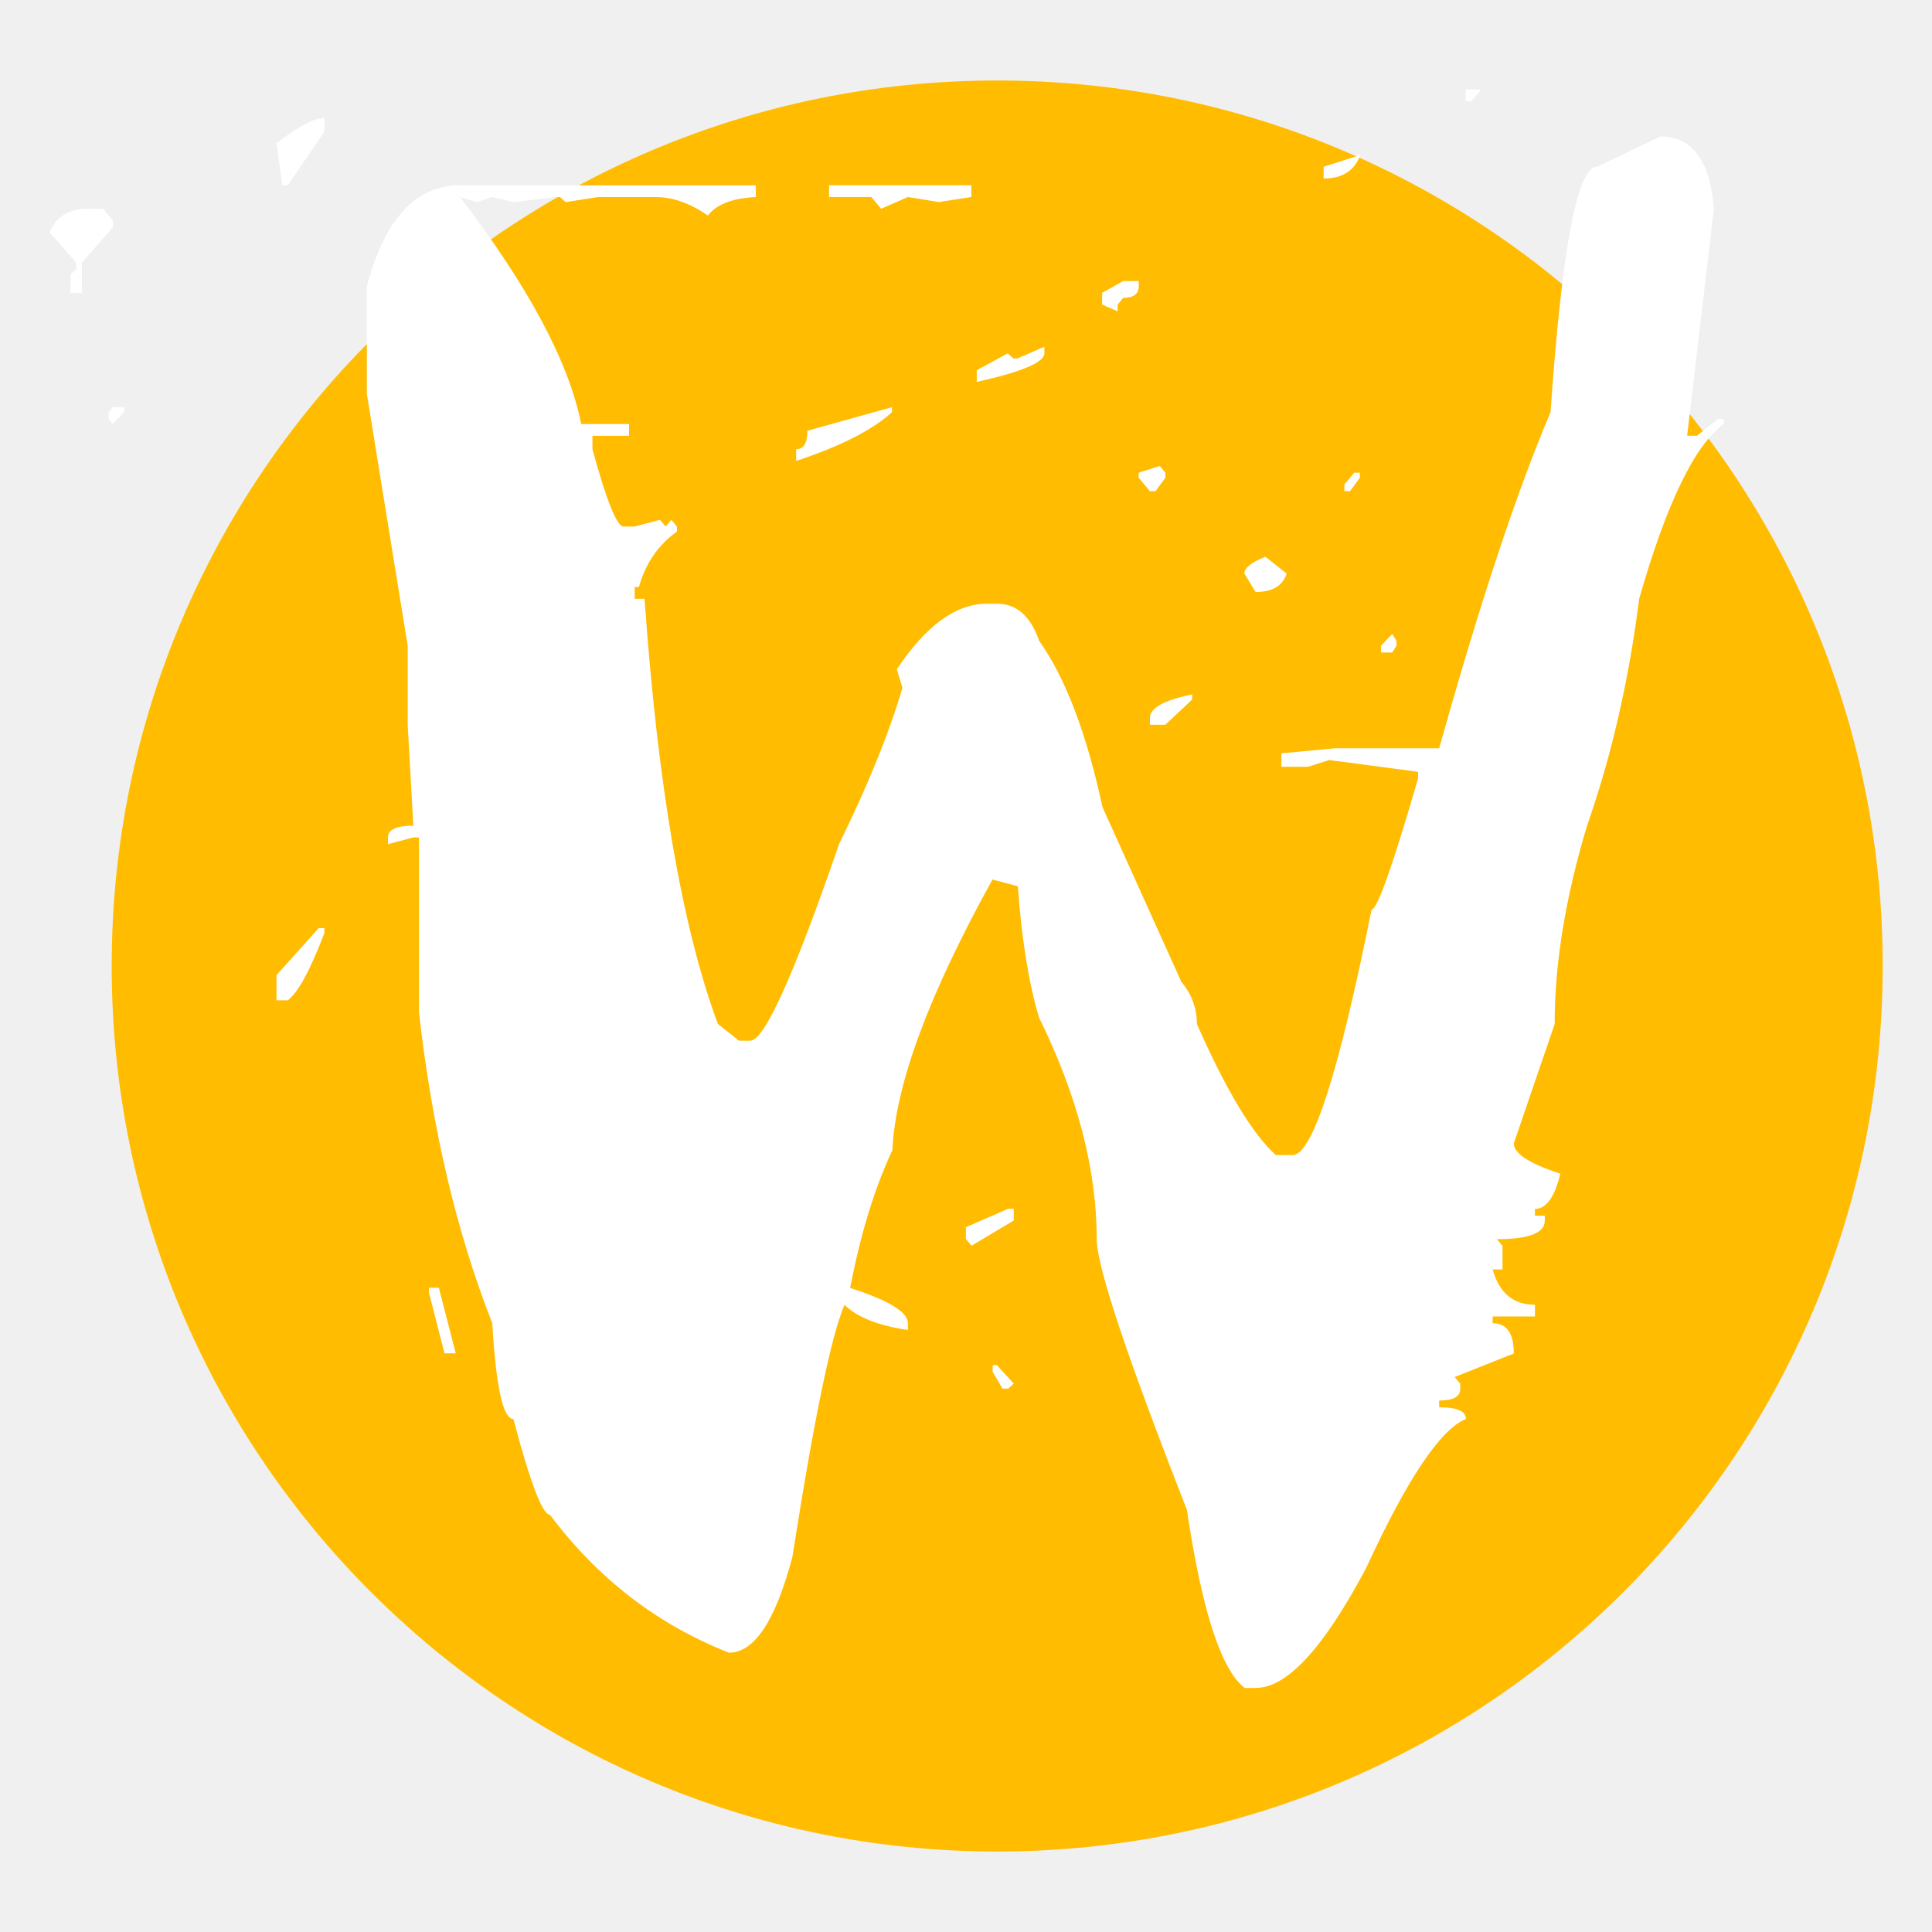
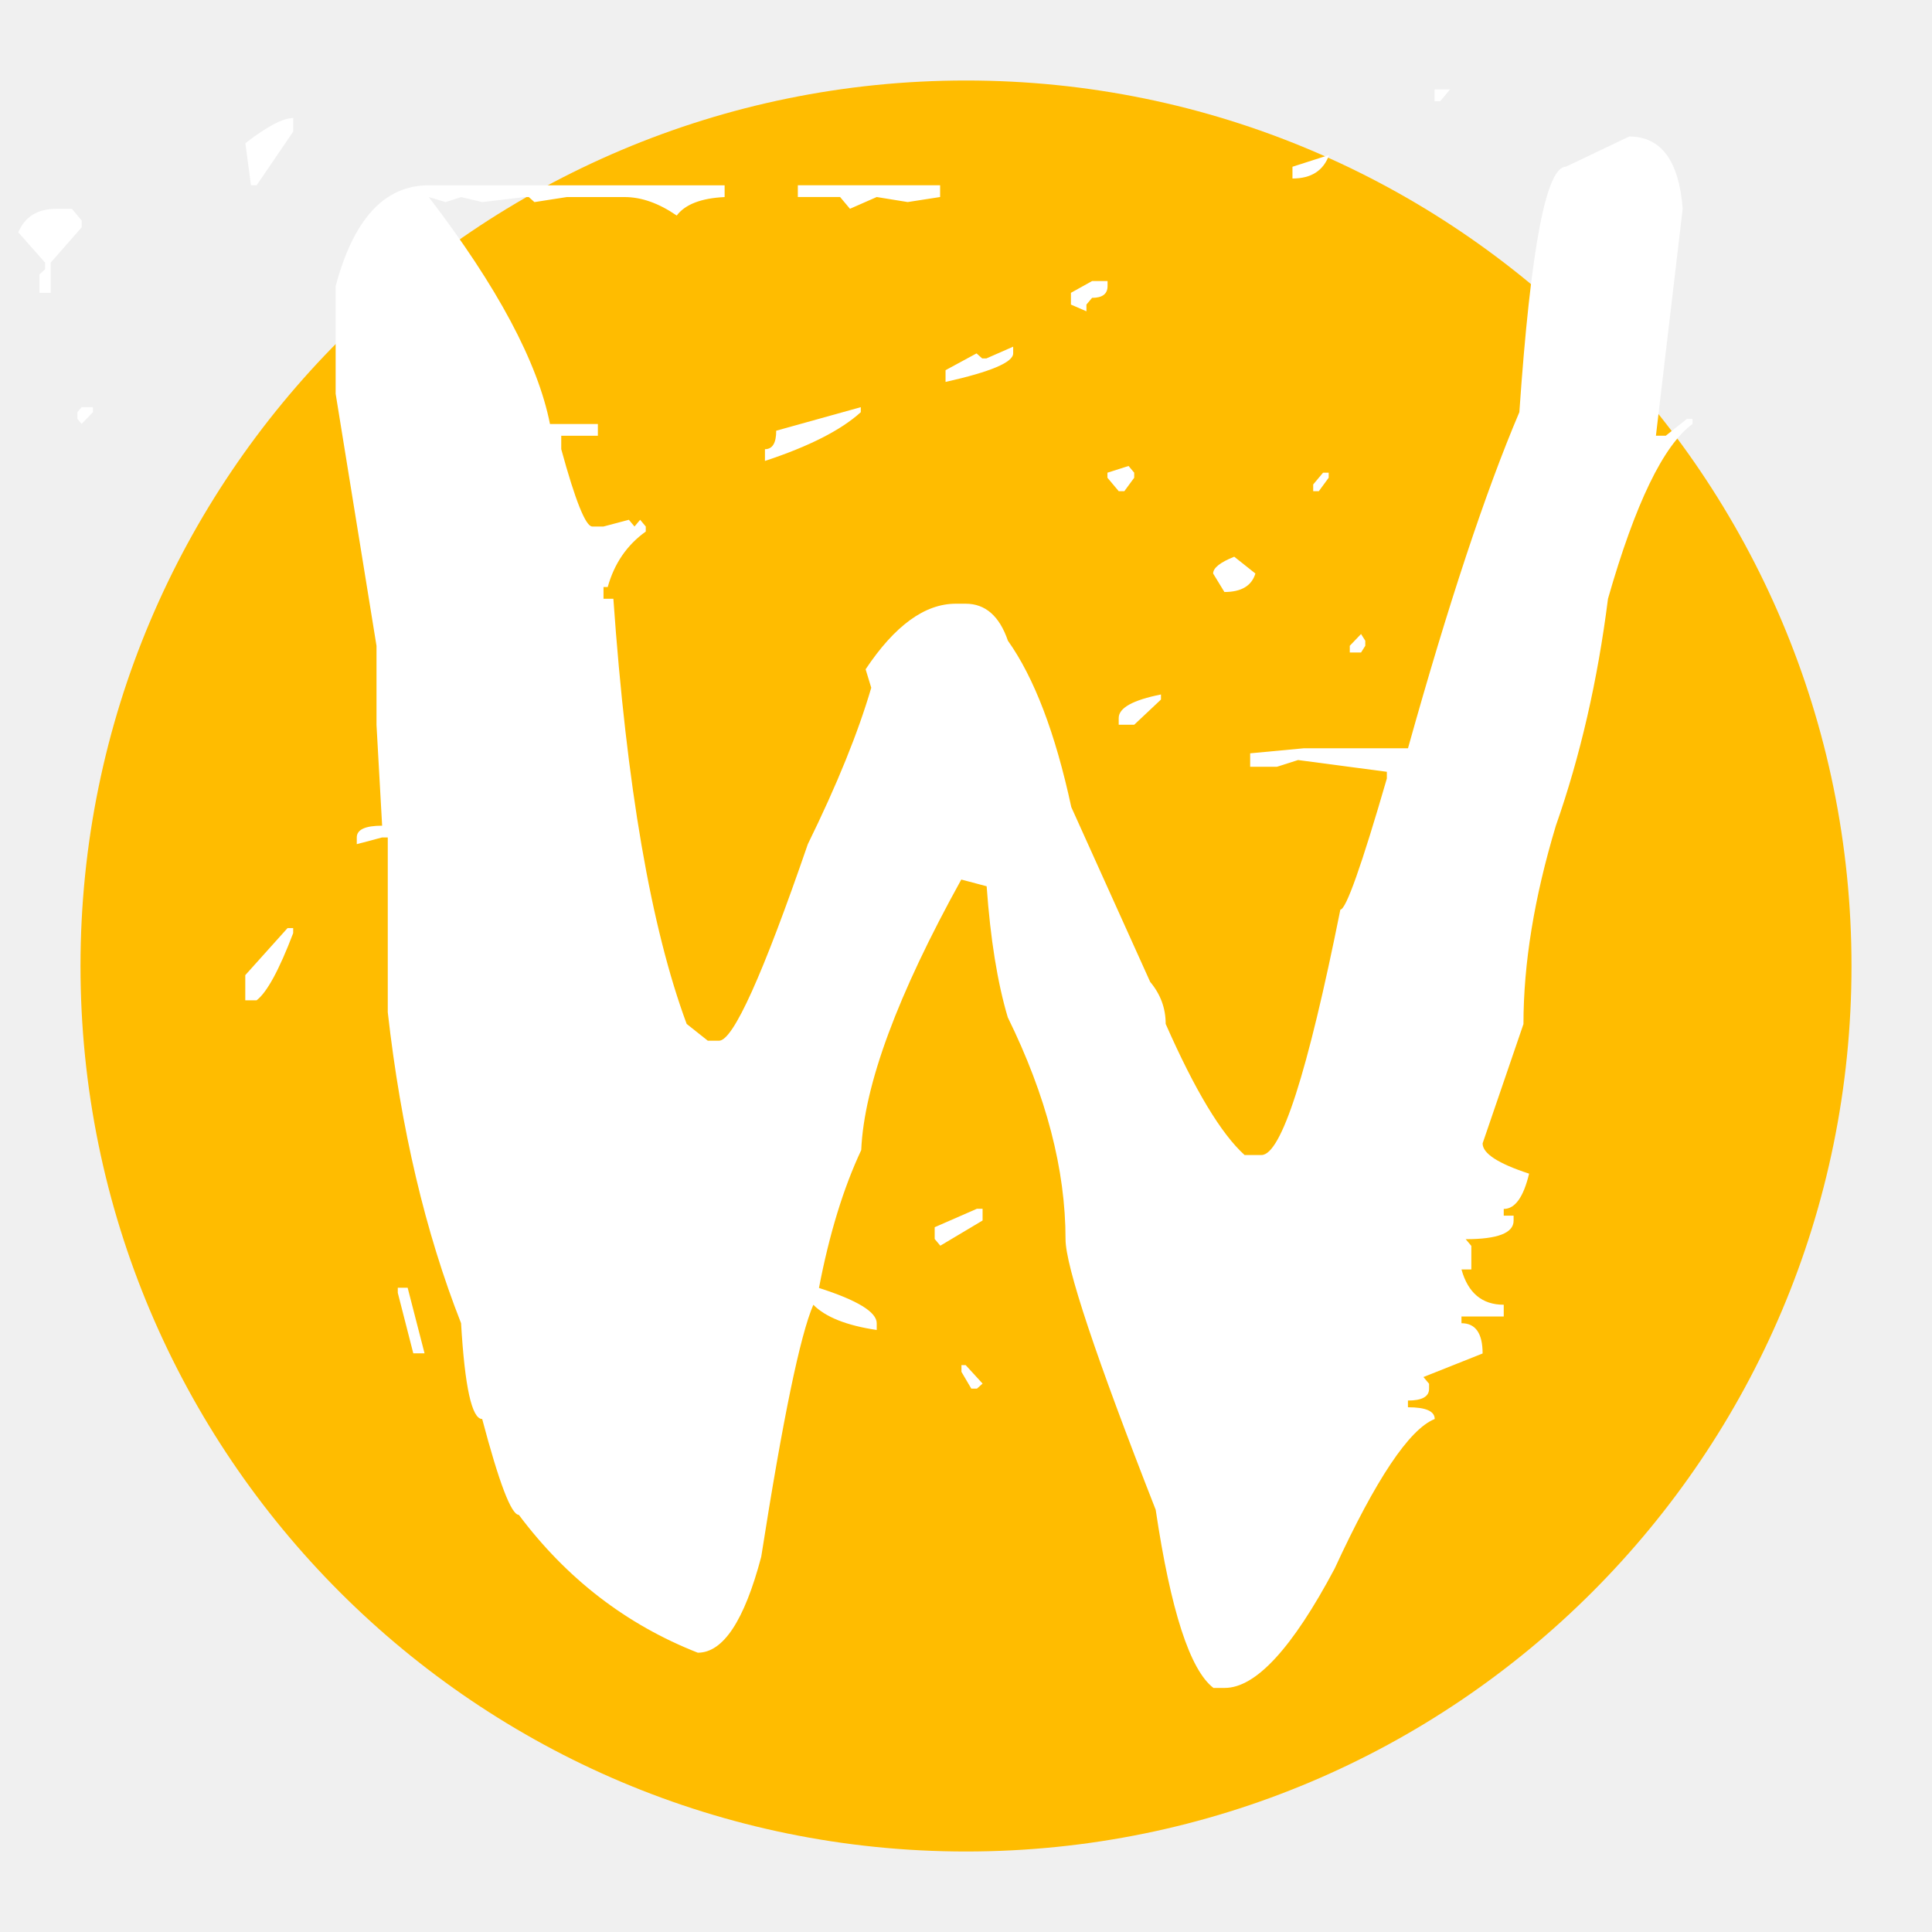
<svg xmlns="http://www.w3.org/2000/svg" width="48" version="1.1" height="48">
  <g style="stroke-width:.179">
-     <circle cx="24.775" cy="24" style="fill:#ffbc00" r="22" />
-     <path style="fill:#fff" d="m 36.416,2.223 h 0.385 l -.245,.292 h -0.14 v -0.292 m -28.355,.71 v 0.334 l -.91,1.336 h -0.14 l -.14,-1.044 c 0.537,-0.418 0.934,-0.626 1.19,-0.626 m 33.19,.459 c 0.794,3.72e-05 1.237,0.599 1.33,1.795 l -.665,5.638 h 0.245 l .525,-.417 h 0.14 v 0.125 c -0.724,0.529 -1.424,1.976 -2.101,4.343 -0.257,2.033 -0.689,3.911 -1.295,5.638 -0.537,1.782 -0.805,3.425 -0.805,4.928 l -1.015,2.965 c -2.8e-05,0.251 0.385,0.501 1.155,0.752 -0.14,0.585 -0.35,0.877 -0.63,0.877 v 0.167 h 0.245 v 0.125 c -2.8e-05,0.306 -0.397,0.459 -1.19,0.459 l .14,.167 v 0.585 h -0.245 c 0.163,0.585 0.513,0.877 1.05,0.877 v 0.292 h -1.05 v 0.167 c 0.35,8e-06 0.525,0.251 0.525,0.752 l -1.47,.585 .14,.167 v 0.125 c -2.6e-05,0.195 -0.175,0.292 -0.525,0.292 v 0.167 c 0.444,6e-06 0.665,0.097 0.665,0.292 -0.63,0.251 -1.459,1.489 -2.486,3.716 -1.05,1.976 -1.96,2.965 -2.731,2.965 h -0.28 c -0.583,-0.445 -1.062,-1.921 -1.435,-4.426 -1.494,-3.814 -2.24,-6.054 -2.24,-6.722 -1.7e-05,-1.726 -0.478,-3.564 -1.435,-5.512 -0.257,-0.863 -0.432,-1.949 -0.525,-3.257 l -.63,-.167 c -1.587,2.868 -2.416,5.108 -2.486,6.722 -0.444,0.946 -0.794,2.088 -1.05,3.425 0.957,0.306 1.435,0.599 1.435,0.877 v 0.167 c -0.747,-0.111 -1.272,-0.32 -1.575,-0.626 -0.327,0.752 -0.759,2.84 -1.295,6.263 -0.42,1.587 -0.945,2.381 -1.575,2.381 -1.773,-0.696 -3.257,-1.837 -4.447,-3.425 -0.187,4e-06 -0.49,-0.793 -0.91,-2.381 -0.257,6e-06 -0.432,-0.793 -0.525,-2.381 -0.887,-2.254 -1.494,-4.83 -1.821,-7.725 v -4.343 h -0.14 l -.63,.167 v -0.167 c 1.6e-06,-0.195 0.21,-0.292 0.63,-0.292 l -.14,-2.506 v -1.963 l -1.015,-6.263 v -2.672 c 0.444,-1.67 1.214,-2.506 2.311,-2.506 h 7.353 v 0.292 c -0.583,0.028 -0.98,0.181 -1.19,0.459 -0.444,-0.306 -0.875,-0.459 -1.295,-0.459 h -1.435 l -.805,.125 -.14,-.125 h -0.105 l -1.05,.125 -.525,-.125 -.385,.125 -.42,-.125 c 1.705,2.226 2.708,4.107 3.011,5.638 h 1.19 v 0.292 h -0.91 v 0.334 c 0.35,1.281 0.607,1.921 0.77,1.921 h 0.28 l .63,-.167 .14,.167 .14,-.167 .14,.167 v 0.125 c -0.467,0.334 -0.782,0.793 -0.945,1.378 h -0.105 v 0.292 h 0.245 c 0.327,4.648 0.934,8.171 1.821,10.563 l .525,.417 h 0.28 c 0.35,1.6e-05 1.085,-1.629 2.206,-4.885 0.724,-1.475 1.249,-2.77 1.575,-3.884 l -.14,-.459 c 0.724,-1.086 1.47,-1.629 2.24,-1.629 h 0.245 c 0.49,2.7e-05 0.84,0.306 1.05,0.919 0.653,0.919 1.179,2.297 1.575,4.134 l 1.96,4.343 c 0.257,0.306 0.385,0.654 0.385,1.044 0.723,1.642 1.377,2.729 1.96,3.257 h 0.42 c 0.49,1.2e-05 1.144,-2.033 1.96,-6.097 0.14,1.8e-05 0.525,-1.086 1.155,-3.257 v -0.167 l -2.206,-.292 -.525,.167 h -0.665 v -0.334 l 1.33,-.125 h 2.591 c 1.004,-3.591 1.926,-6.374 2.767,-8.351 0.28,-4.064 0.665,-6.097 1.155,-6.097 l 1.575,-.752 m -7.457,.459 c -0.14,0.39 -0.444,0.585 -0.91,0.585 v -0.292 l .91,-.292 m -13.199,.752 h 3.535 v 0.292 l -.805,.125 -.77,-.125 -.665,.292 -.245,-.292 h -1.05 v -0.292 m -18.422,.585 h 0.385 l .245,.292 v 0.167 l -.77,.877 v 0.752 h -0.28 v -0.459 l .14,-.125 v -0.167 l -.665,-.752 c 0.163,-0.39 0.478,-0.584 0.945,-0.585 m 25.732,1.795 h 0.385 v 0.125 c -1.8e-05,0.195 -0.128,0.292 -0.385,0.292 l -.14,.167 v 0.167 l -.385,-.167 v -0.292 l .525,-.292 m -1.96,1.629 v 0.167 c -1.7e-05,0.223 -0.56,0.459 -1.68,0.71 v -0.292 l .77,-.417 .14,.125 h 0.105 l .665,-.292 m -22.864,1.503 v 0.125 l -.28,.292 -.105,-.125 v -0.167 l .105,-.125 h 0.28 m 19.078,0 v 0.125 c -0.49,0.445 -1.284,0.849 -2.381,1.211 v -0.292 c 0.187,2.9e-05 0.28,-0.153 0.28,-0.459 l 2.101,-.585 m 6.653,1.461 .14,.167 v 0.125 l -.245,.334 h -0.14 l -.28,-.334 v -0.125 l .525,-.167 m 4.832,.167 h 0.14 v 0.125 l -.245,.334 h -0.14 v -0.167 l .245,-.292 m -2.206,2.088 .525,.417 c -0.093,0.306 -0.35,0.459 -0.77,0.459 l -.28,-.459 c -2.1e-05,-0.139 0.175,-0.278 0.525,-0.418 m 3.15,1.921 .105,.167 v 0.125 l -.105,.167 h -0.28 v -0.167 l .28,-.292 m -4.971,1.503 v 0.125 l -.665,.626 h -0.385 v -0.167 c -1.8e-05,-0.251 0.35,-0.445 1.05,-0.585 m -21.7,5.804 h 0.14 v 0.125 c -0.35,0.919 -0.653,1.475 -0.91,1.67 h -0.28 v -0.626 l 1.05,-1.169 m 17.128,6.973 h 0.14 v 0.292 l -1.05,.626 -.14,-.167 v -0.292 l 1.05,-.459 m -14.389,1.963 h 0.245 l .42,1.629 h -0.28 l -.385,-1.503 v -0.125 m 14.004,1.921 h 0.105 l .42,.459 -.14,.125 h -0.14 l -.245,-.417 v -0.167" />
+     <circle cx="24" cy="24" style="fill:#ffbc00" r="22" />
+     <path style="fill:#fff" d="m 35.641,2.223 h 0.385 l -.245,.292 h -0.14 v -0.292 m -28.355,.71 v 0.334 l -.91,1.336 h -0.14 l -.14,-1.044 c 0.537,-0.418 0.934,-0.626 1.19,-0.626 m 33.19,.459 c 0.794,0 1.237,0.599 1.33,1.795 l -.665,5.638 h 0.245 l .525,-.417 h 0.14 v 0.125 c -0.724,0.529 -1.424,1.976 -2.101,4.343 -0.257,2.033 -0.689,3.911 -1.295,5.638 -0.537,1.782 -0.805,3.425 -0.805,4.928 l -1.015,2.965 c 0,0.251 0.385,0.501 1.155,0.752 -0.14,0.585 -0.35,0.877 -0.63,0.877 v 0.167 h 0.245 v 0.125 c 0,0.306 -0.397,0.459 -1.19,0.459 l .14,.167 v 0.585 h -0.245 c 0.163,0.585 0.513,0.877 1.05,0.877 v 0.292 h -1.05 v 0.167 c 0.35,0 0.525,0.251 0.525,0.752 l -1.47,.585 .14,.167 v 0.125 c 0,0.195 -0.175,0.292 -0.525,0.292 v 0.167 c 0.444,0 0.665,0.097 0.665,0.292 -0.63,0.251 -1.459,1.489 -2.486,3.716 -1.05,1.976 -1.96,2.965 -2.731,2.965 h -0.28 c -0.583,-0.445 -1.062,-1.921 -1.435,-4.426 -1.494,-3.814 -2.24,-6.054 -2.24,-6.722 0,-1.726 -0.478,-3.564 -1.435,-5.512 -0.257,-0.863 -0.432,-1.949 -0.525,-3.257 l -.63,-.167 c -1.587,2.868 -2.416,5.108 -2.486,6.722 -0.444,0.946 -0.794,2.088 -1.05,3.425 0.957,0.306 1.435,0.599 1.435,0.877 v 0.167 c -0.747,-0.111 -1.272,-0.32 -1.575,-0.626 -0.327,0.752 -0.759,2.84 -1.295,6.263 -0.42,1.587 -0.945,2.381 -1.575,2.381 -1.773,-0.696 -3.257,-1.837 -4.447,-3.425 -0.187,0 -0.49,-0.793 -0.91,-2.381 -0.257,0 -0.432,-0.793 -0.525,-2.381 -0.887,-2.254 -1.494,-4.83 -1.821,-7.725 v -4.343 h -0.14 l -.63,.167 v -0.167 c 0,-0.195 0.21,-0.292 0.63,-0.292 l -.14,-2.506 v -1.963 l -1.015,-6.263 v -2.672 c 0.444,-1.67 1.214,-2.506 2.311,-2.506 h 7.353 v 0.292 c -0.583,0.028 -0.98,0.181 -1.19,0.459 -0.444,-0.306 -0.875,-0.459 -1.295,-0.459 h -1.435 l -.805,.125 -.14,-.125 h -0.105 l -1.05,.125 -.525,-.125 -.385,.125 -.42,-.125 c 1.705,2.226 2.708,4.107 3.011,5.638 h 1.19 v 0.292 h -0.91 v 0.334 c 0.35,1.281 0.607,1.921 0.77,1.921 h 0.28 l .63,-.167 .14,.167 .14,-.167 .14,.167 v 0.125 c -0.467,0.334 -0.782,0.793 -0.945,1.378 h -0.105 v 0.292 h 0.245 c 0.327,4.648 0.934,8.171 1.821,10.563 l .525,.417 h 0.28 c 0.35,0 1.085,-1.629 2.206,-4.885 0.724,-1.475 1.249,-2.77 1.575,-3.884 l -.14,-.459 c 0.724,-1.086 1.47,-1.629 2.24,-1.629 h 0.245 c 0.49,0 0.84,0.306 1.05,0.919 0.653,0.919 1.179,2.297 1.575,4.134 l 1.96,4.343 c 0.257,0.306 0.385,0.654 0.385,1.044 0.723,1.642 1.377,2.729 1.96,3.257 h 0.42 c 0.49,0 1.144,-2.033 1.96,-6.097 0.14,0 0.525,-1.086 1.155,-3.257 v -0.167 l -2.206,-.292 -.525,.167 h -0.665 v -0.334 l 1.33,-.125 h 2.591 c 1.004,-3.591 1.926,-6.374 2.767,-8.351 0.28,-4.064 0.665,-6.097 1.155,-6.097 l 1.575,-.752 m -7.457,.459 c -0.14,0.39 -0.444,0.585 -0.91,0.585 v -0.292 l .91,-.292 m -13.199,.752 h 3.535 v 0.292 l -.805,.125 -.77,-.125 -.665,.292 -.245,-.292 h -1.05 v -0.292 m -18.422,.585 h 0.385 l .245,.292 v 0.167 l -.77,.877 v 0.752 h -0.28 v -0.459 l .14,-.125 v -0.167 l -.665,-.752 c 0.163,-0.39 0.478,-0.584 0.945,-0.585 m 25.732,1.795 h 0.385 v 0.125 c 0,0.195 -0.128,0.292 -0.385,0.292 l -.14,.167 v 0.167 l -.385,-.167 v -0.292 l .525,-.292 m -1.96,1.629 v 0.167 c 0,0.223 -0.56,0.459 -1.68,0.71 v -0.292 l .77,-.417 .14,.125 h 0.105 l .665,-.292 m -22.864,1.503 v 0.125 l -.28,.292 -.105,-.125 v -0.167 l .105,-.125 h 0.28 m 19.078,0 v 0.125 c -0.49,0.445 -1.284,0.849 -2.381,1.211 v -0.292 c 0.187,0 0.28,-0.153 0.28,-0.459 l 2.101,-.585 m 6.653,1.461 .14,.167 v 0.125 l -.245,.334 h -0.14 l -.28,-.334 v -0.125 l .525,-.167 m 4.832,.167 h 0.14 v 0.125 l -.245,.334 h -0.14 v -0.167 l .245,-.292 m -2.206,2.088 .525,.417 c -0.093,0.306 -0.35,0.459 -0.77,0.459 l -.28,-.459 c 0,-0.139 0.175,-0.278 0.525,-0.418 m 3.15,1.921 .105,.167 v 0.125 l -.105,.167 h -0.28 v -0.167 l .28,-.292 m -4.971,1.503 v 0.125 l -.665,.626 h -0.385 v -0.167 c 0,-0.251 0.35,-0.445 1.05,-0.585 m -21.7,5.804 h 0.14 v 0.125 c -0.35,0.919 -0.653,1.475 -0.91,1.67 h -0.28 v -0.626 l 1.05,-1.169 m 17.128,6.973 h 0.14 v 0.292 l -1.05,.626 -.14,-.167 v -0.292 l 1.05,-.459 m -14.389,1.963 h 0.245 l .42,1.629 h -0.28 l -.385,-1.503 v -0.125 m 14.004,1.921 h 0.105 l .42,.459 -.14,.125 h -0.14 l -.245,-.417 v -0.167" />
  </g>
</svg>
